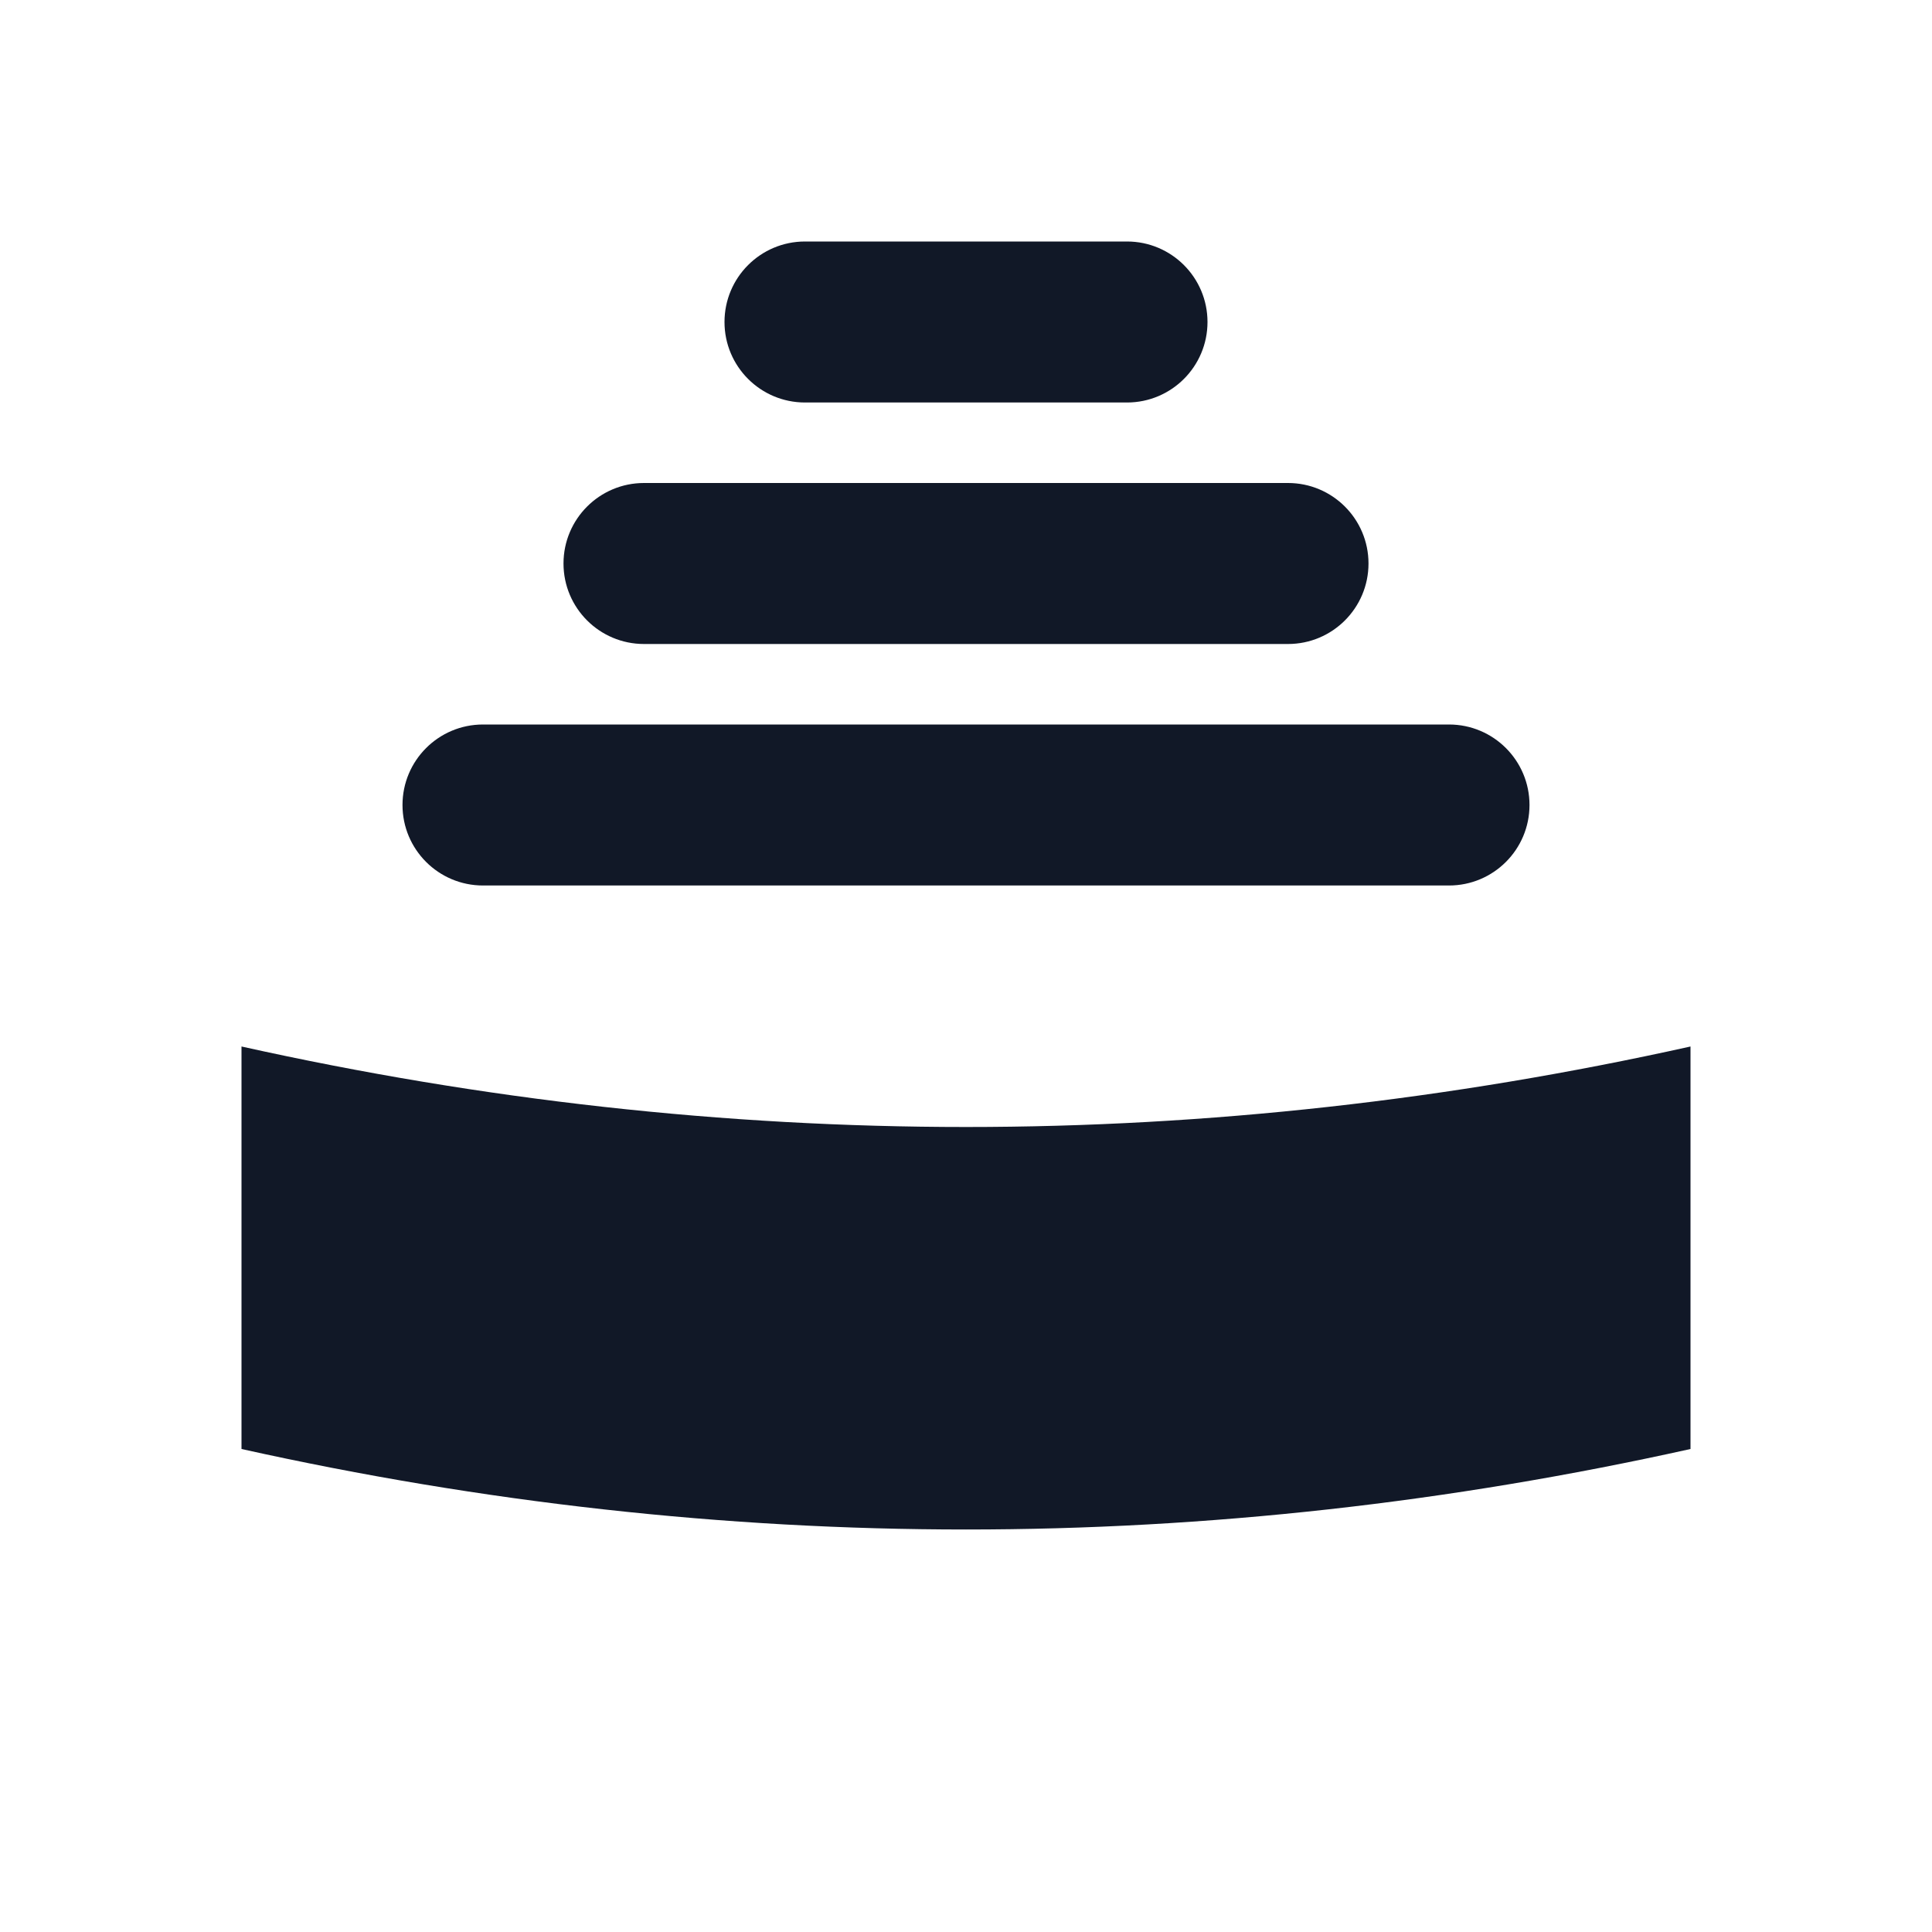
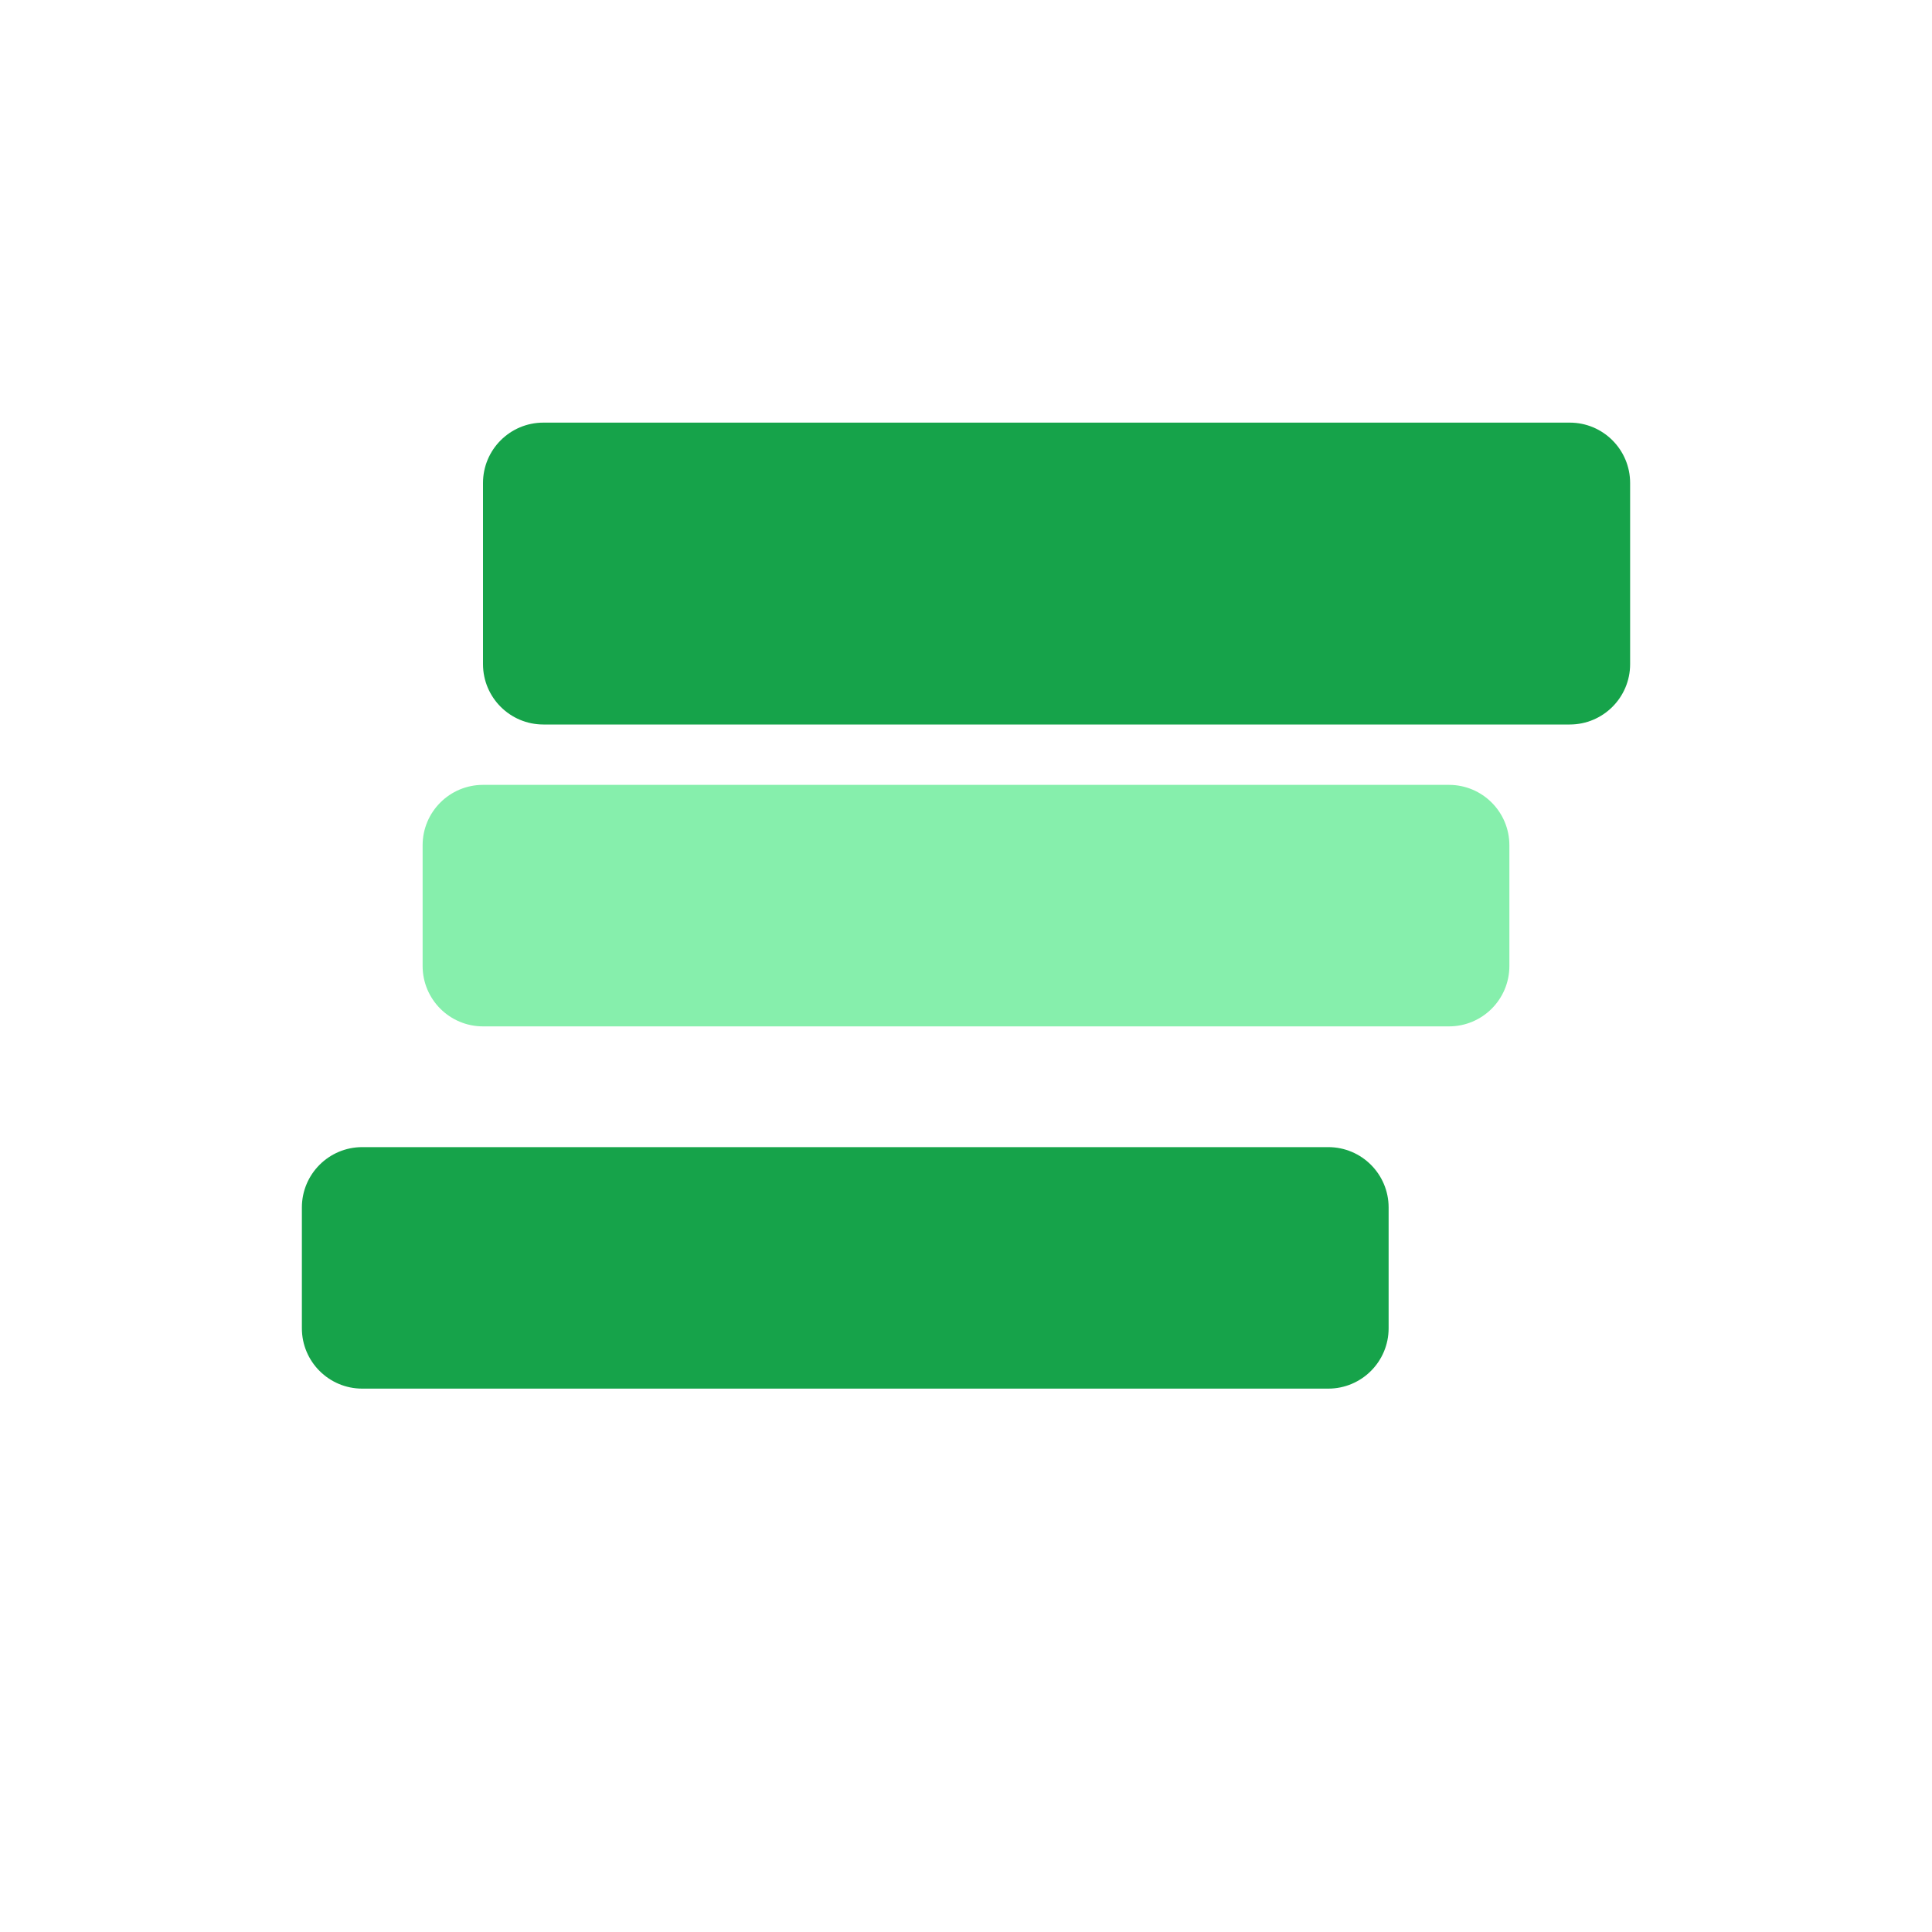
- <svg xmlns="http://www.w3.org/2000/svg" viewBox="0 0 24 24" fill="#111827" role="img" aria-label="TextStack">
-   <rect x="9" y="3" width="6" height="2" rx="1" />
-   <rect x="7" y="6" width="10" height="2" rx="1" />
-   <rect x="5" y="9" width="14" height="2" rx="1" />
-   <path d="M3 13Q12 15 21 13L21 18Q12 20 3 18Z" />
+ <svg xmlns="http://www.w3.org/2000/svg" viewBox="0 0 64 64" fill="none">
+   <rect x="16" y="14" width="38" height="10" rx="2" fill="#16A34A" />
+   <rect x="14" y="26" width="36" height="8" rx="2" fill="#86EFAC" />
+   <rect x="10" y="38" width="36" height="8" rx="2" fill="#16A34A" />
</svg>
